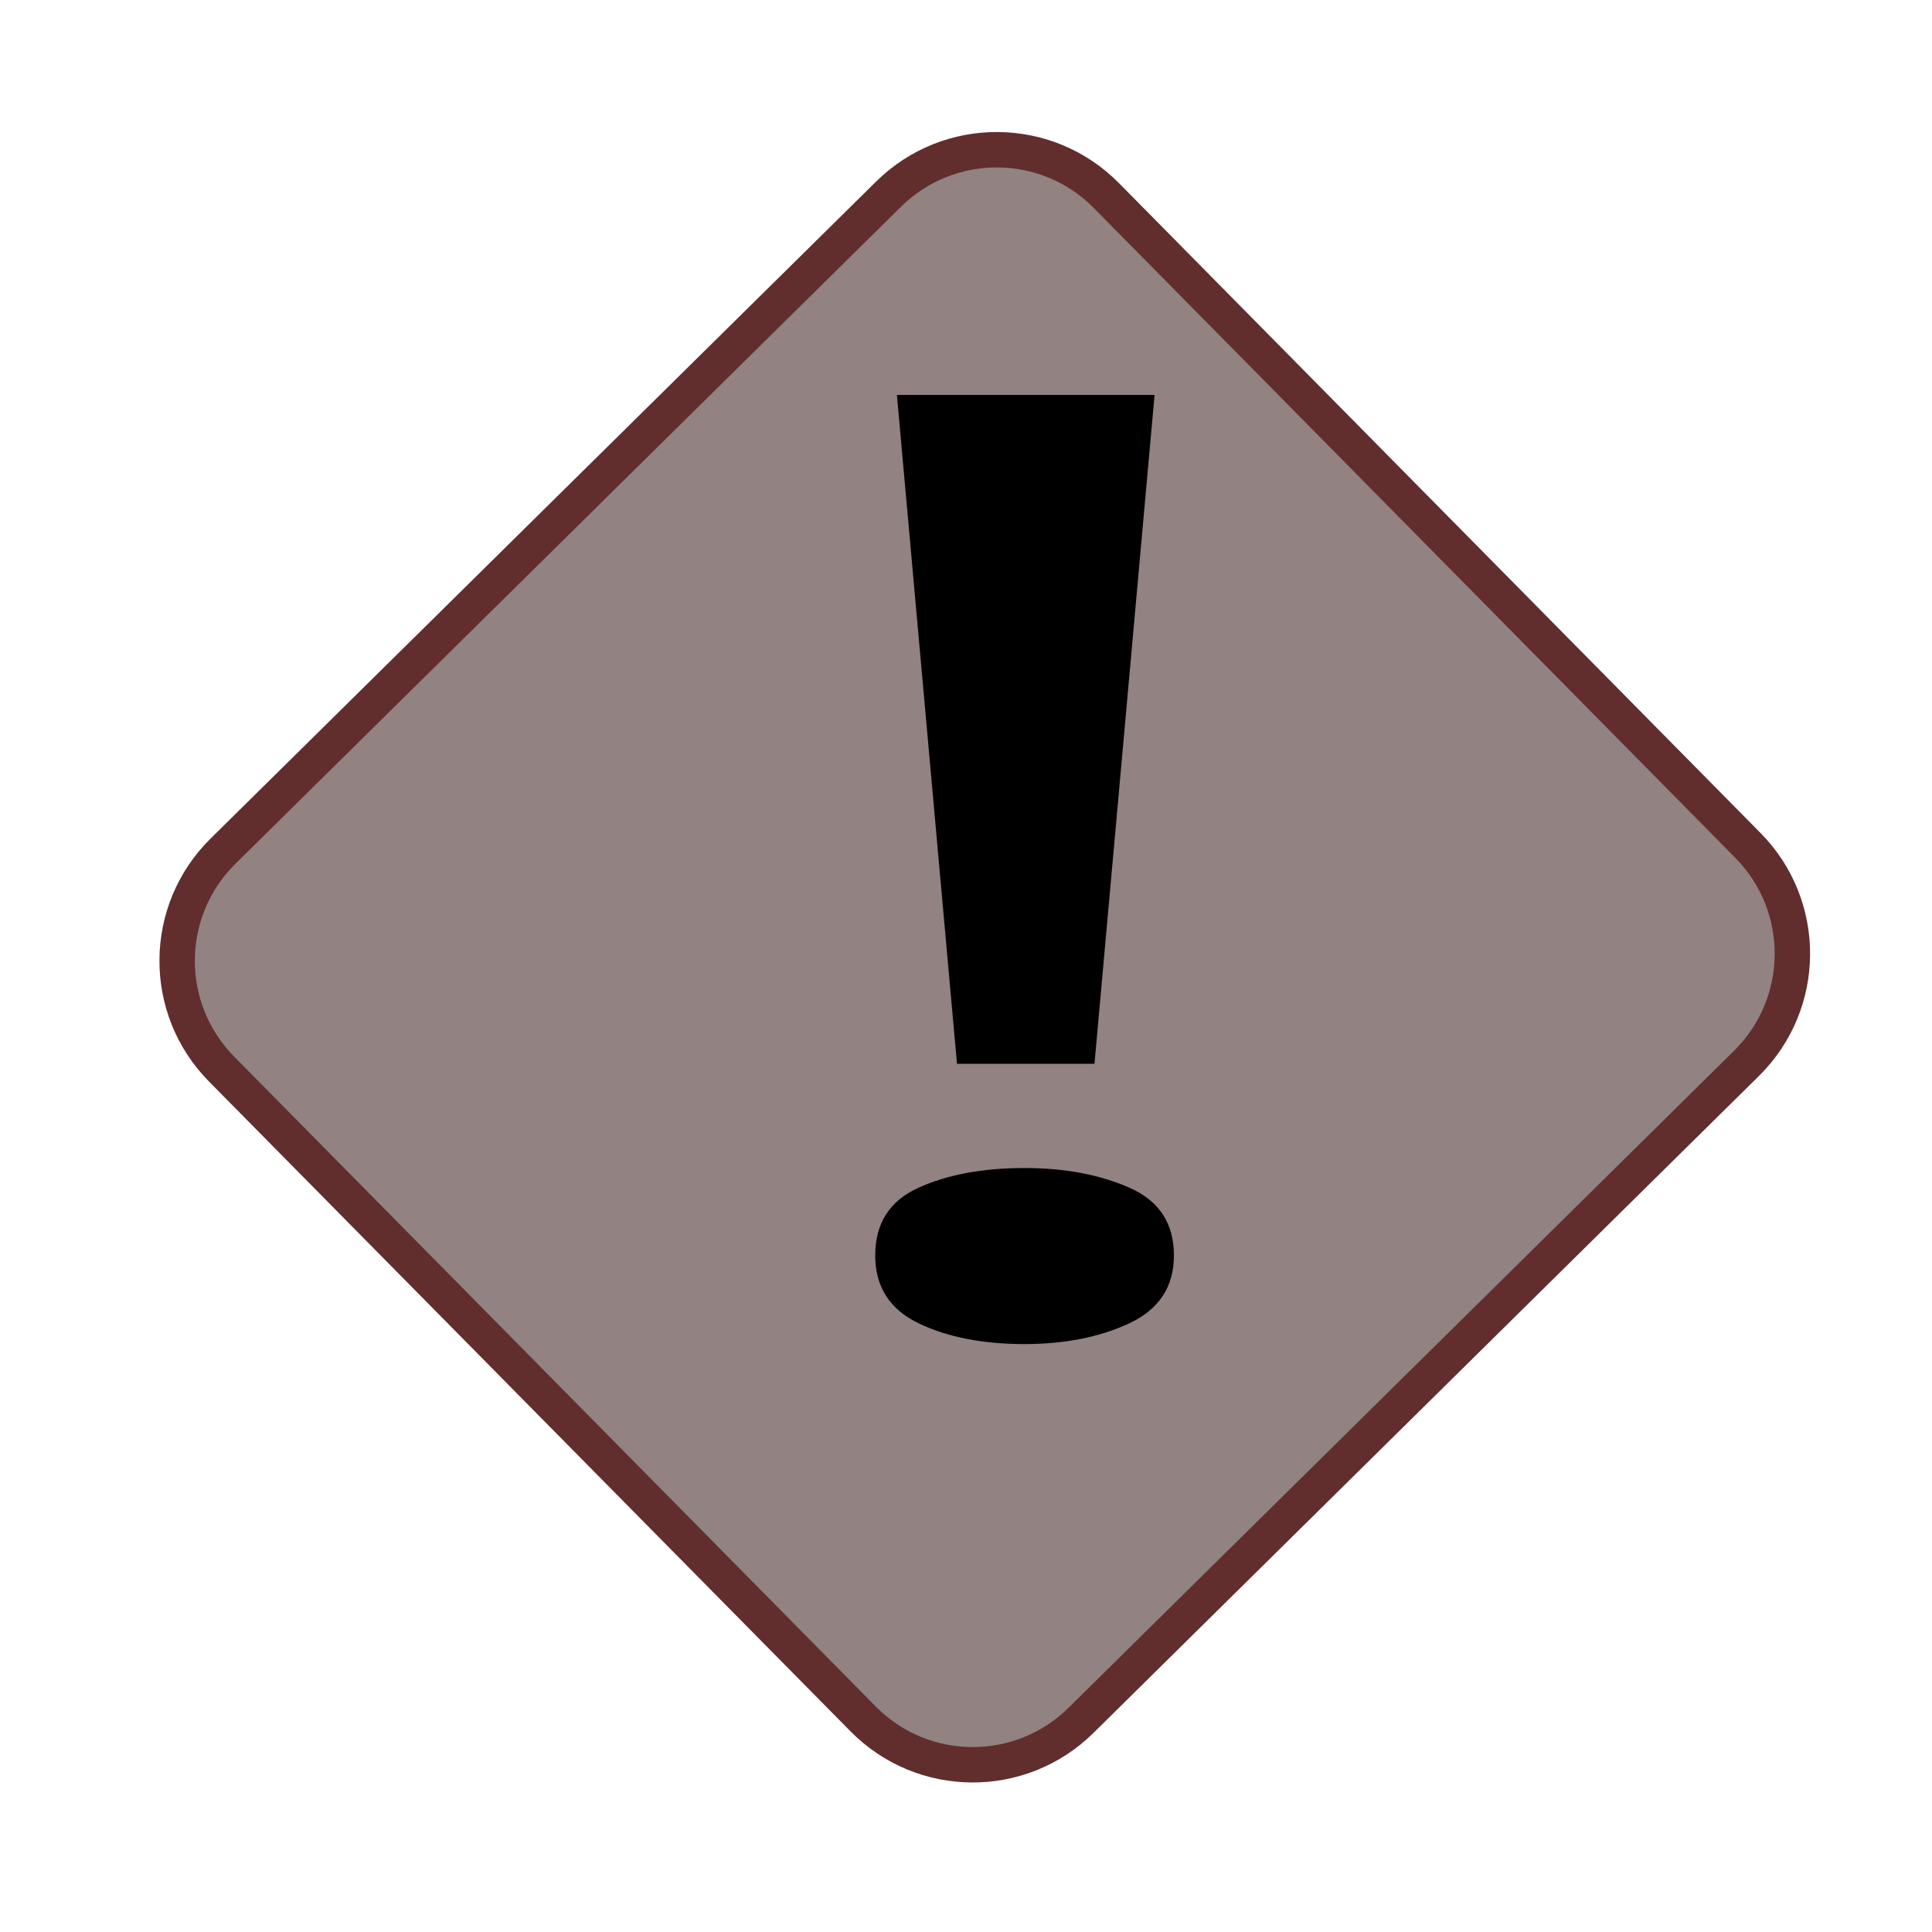
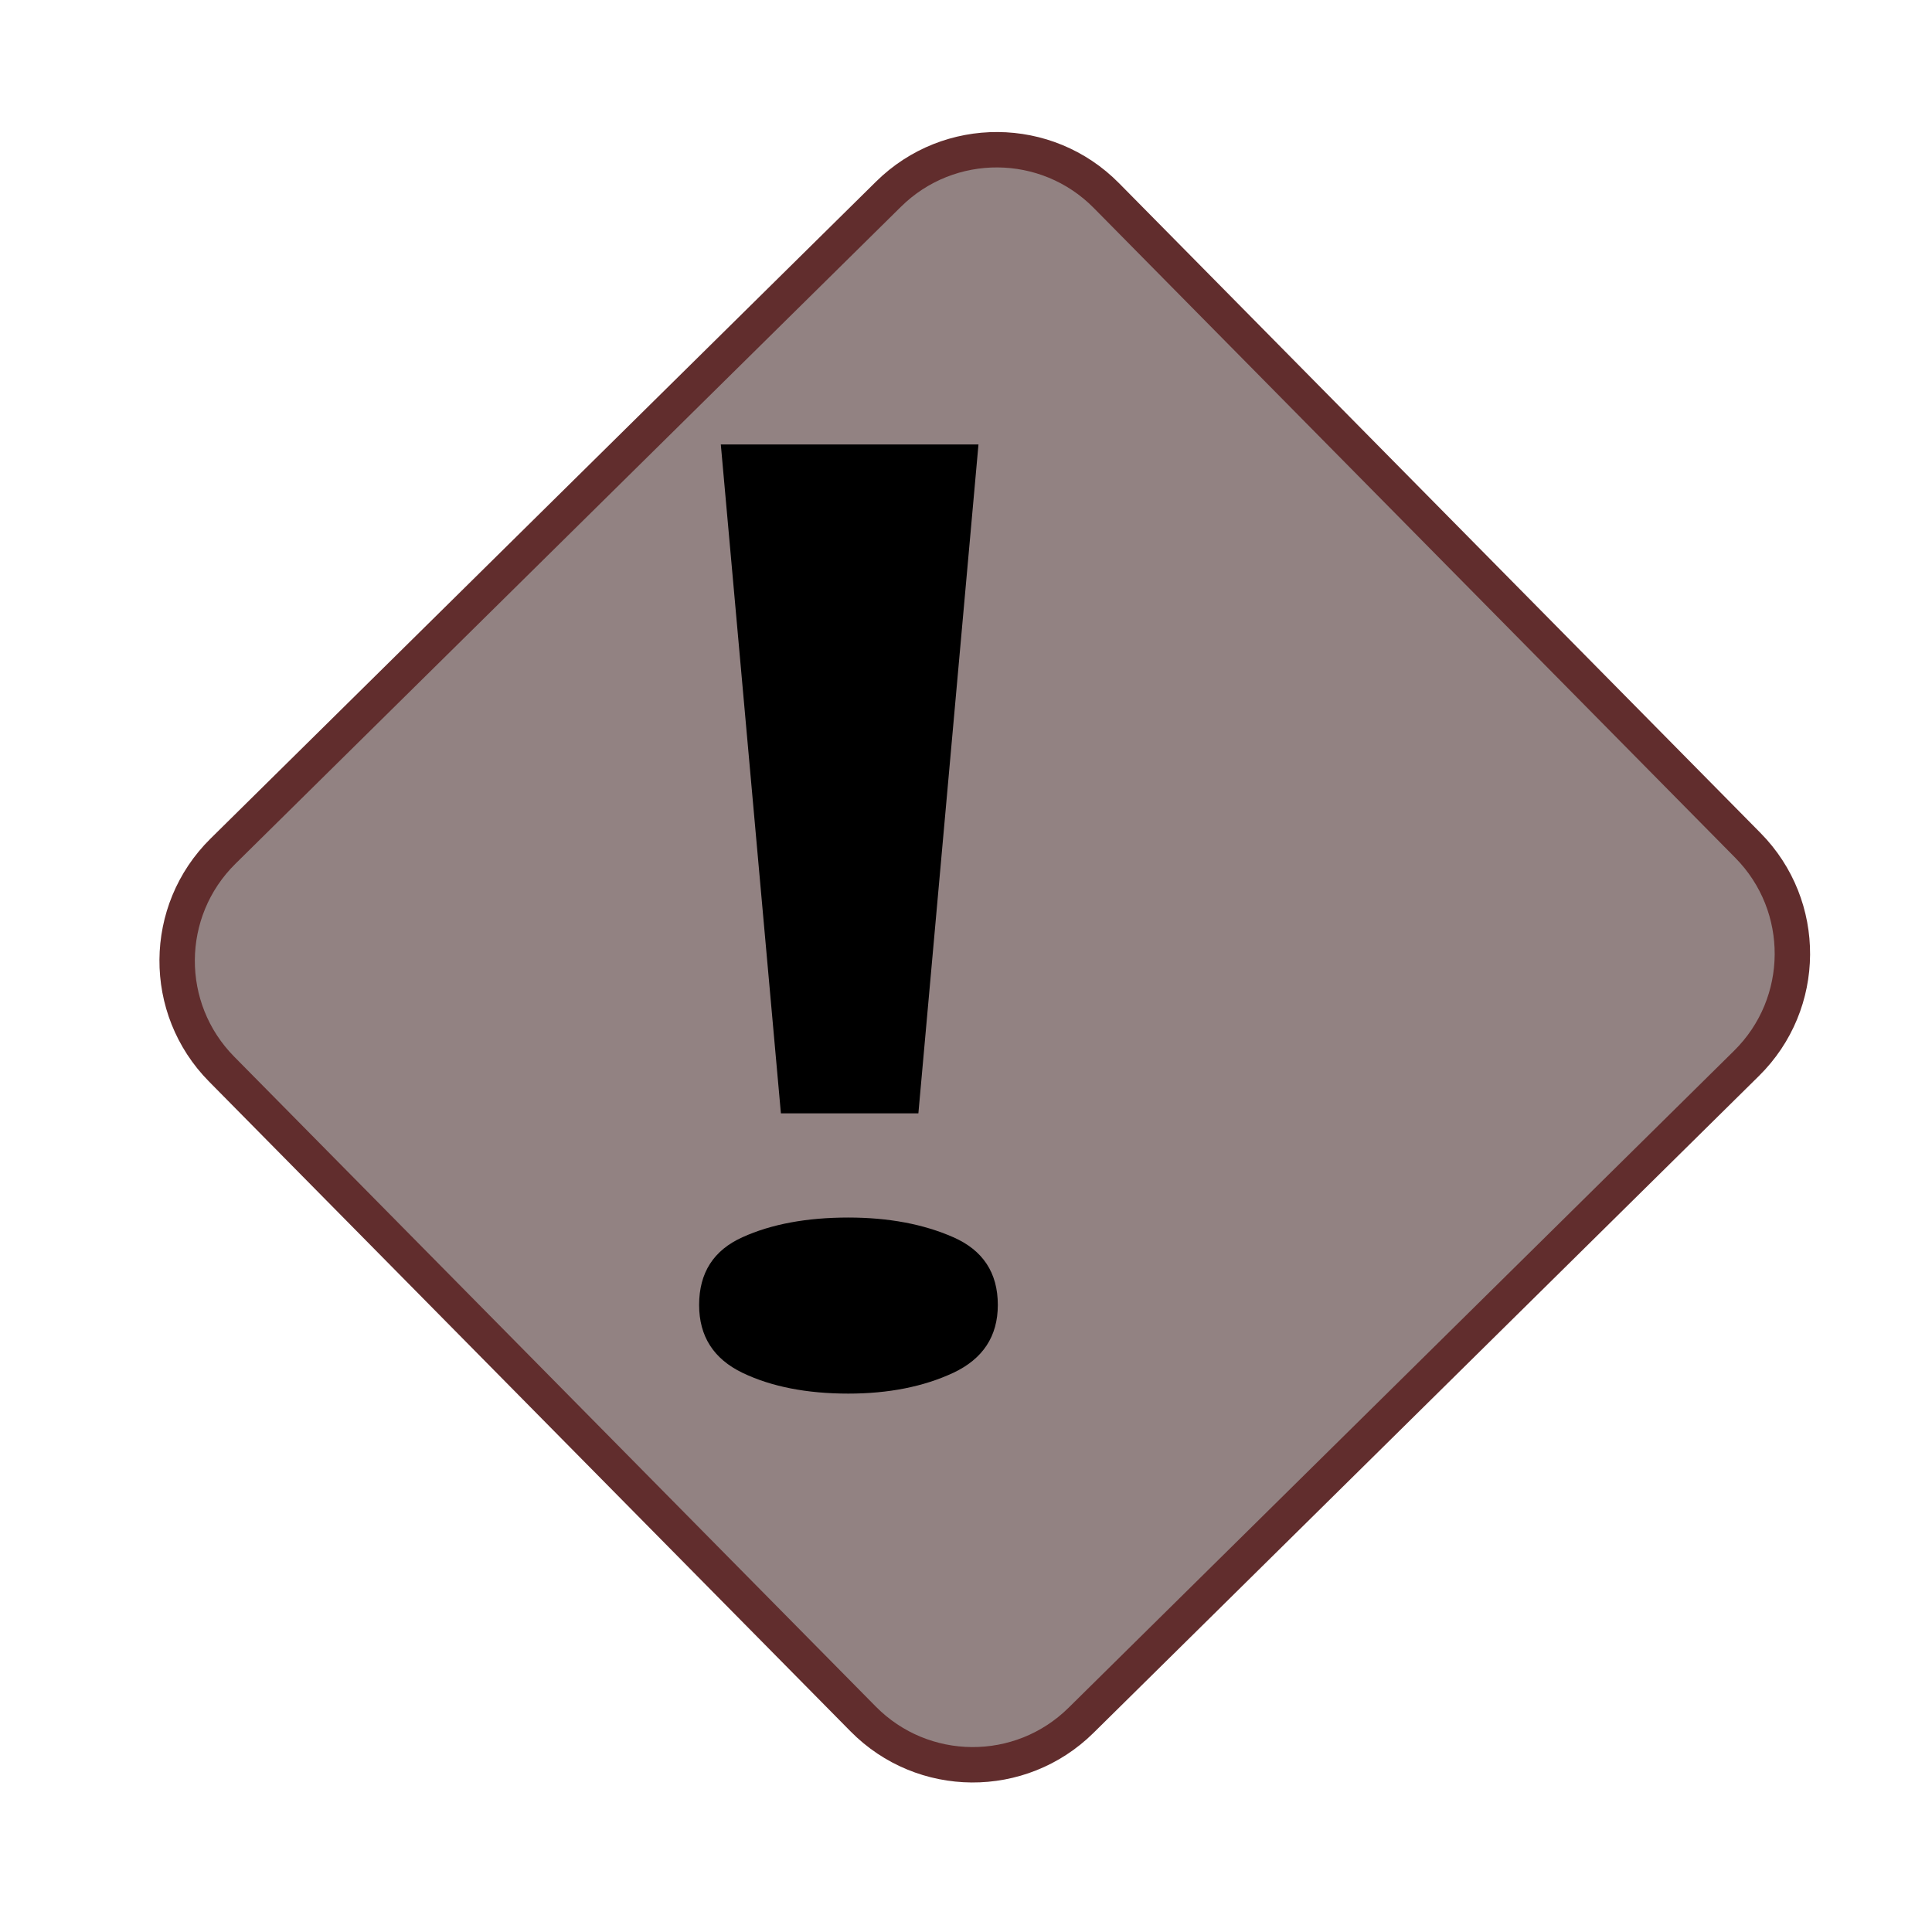
<svg xmlns="http://www.w3.org/2000/svg" width="140mm" height="140mm" viewBox="0 0 140 140" version="1.1" id="svg5">
  <defs id="defs2" />
  <g id="layer1">
    <rect style="fill:#928282;stroke:#612d2d;stroke-width:2.565;stroke-linecap:round;stroke-opacity:1;stroke-miterlimit:4;stroke-dasharray:none" id="rect1153" width="88.502" height="90.097" x="55.246" y="-47.098" ry="11.162" transform="rotate(45.36846)" />
-     <text xml:space="preserve" style="font-style:normal;font-variant:normal;font-weight:normal;font-stretch:normal;font-size:128.436px;line-height:1.25;font-family:'Academy Engraved LET';-inkscape-font-specification:'Academy Engraved LET, Normal';font-variant-ligatures:normal;font-variant-caps:normal;font-variant-numeric:normal;font-variant-east-asian:normal;fill:#000000;fill-opacity:1;stroke:none;stroke-width:5.643;stroke-miterlimit:4;stroke-dasharray:none" x="37.401" y="130.611" id="text1907" transform="scale(1.35945,0.7355914)">
-       <tspan id="tspan1905" style="font-style:normal;font-variant:normal;font-weight:normal;font-stretch:normal;font-size:128.436px;font-family:'Academy Engraved LET';-inkscape-font-specification:'Academy Engraved LET, Normal';font-variant-ligatures:normal;font-variant-caps:normal;font-variant-numeric:normal;font-variant-east-asian:normal;stroke-width:5.643;stroke-miterlimit:4;stroke-dasharray:none" x="37.401" y="130.611">!</tspan>
+     <text xml:space="preserve" style="font-style:normal;font-variant:normal;font-weight:normal;font-stretch:normal;font-size:128.436px;line-height:1.25;font-family:'Academy Engraved LET';-inkscape-font-specification:'Academy Engraved LET, Normal';font-variant-ligatures:normal;font-variant-caps:normal;font-variant-numeric:normal;font-variant-east-asian:normal;fill:#000000;fill-opacity:1;stroke:none;stroke-width:5.643;stroke-miterlimit:4;stroke-dasharray:none" x="28.017" y="135.489" id="text1907" transform="scale(1.35945,0.7355914)">
+       <tspan id="tspan1905" style="font-style:normal;font-variant:normal;font-weight:normal;font-stretch:normal;font-size:128.436px;font-family:'Academy Engraved LET';-inkscape-font-specification:'Academy Engraved LET, Normal';font-variant-ligatures:normal;font-variant-caps:normal;font-variant-numeric:normal;font-variant-east-asian:normal;stroke-width:5.643;stroke-miterlimit:4;stroke-dasharray:none" x="28.017" y="135.489">!</tspan>
    </text>
  </g>
</svg>
